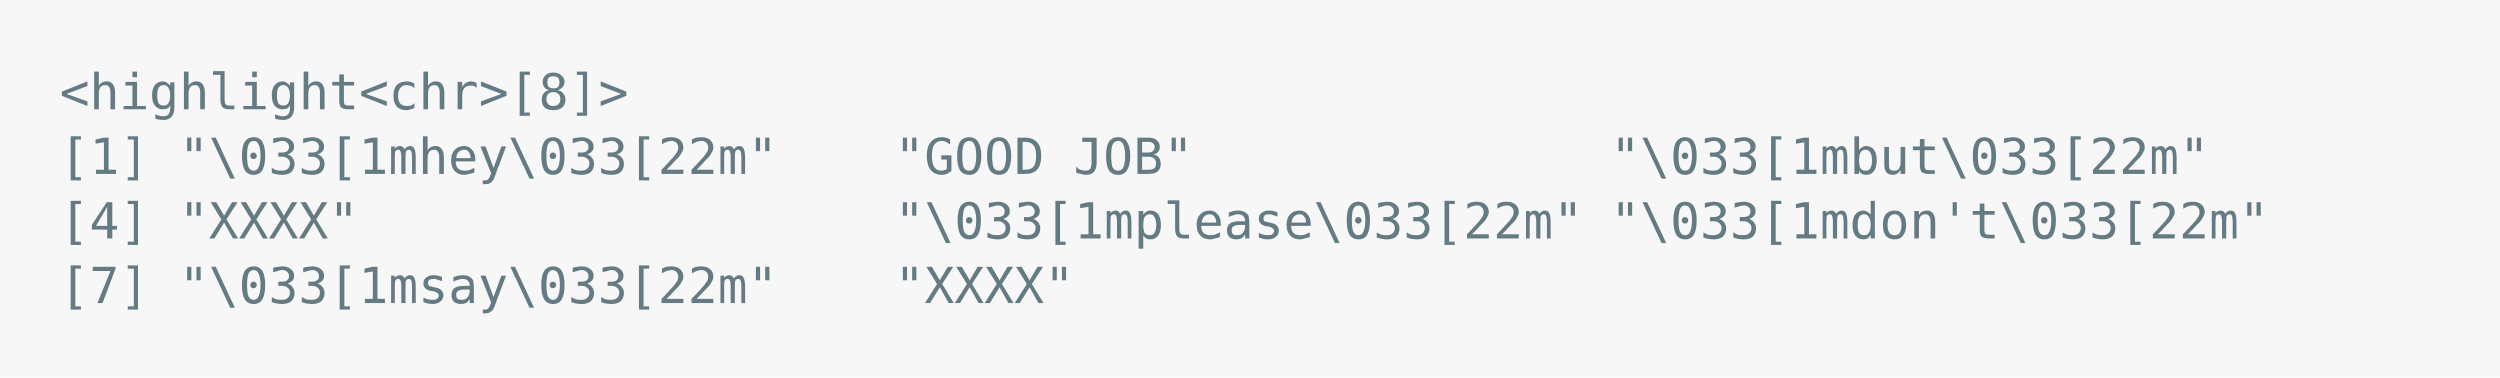
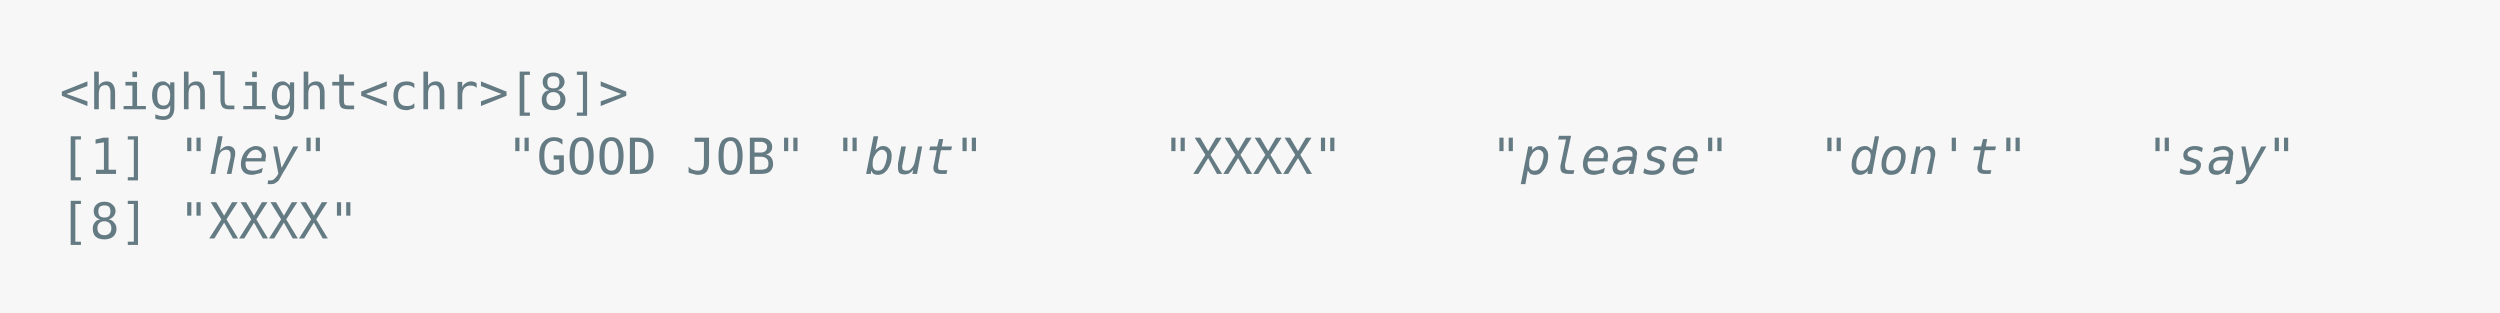
- <svg xmlns="http://www.w3.org/2000/svg" xmlns:xlink="http://www.w3.org/1999/xlink" width="840" height="126.84">
-   <rect width="840" height="126.84" rx="0" ry="0" class="a" />
-   <svg height="86.84" viewBox="0 0 80 8.684" width="800" x="20" y="20">
-     <style>.a{fill:rgb(247,247,247)}.b{font-family:'Fira Code',Monaco,Consolas,Menlo,'Bitstream Vera Sans Mono','Powerline Symbols',monospace}.c{fill:transparent}.d{fill:rgb(101,123,131);white-space:pre}</style>
+ <svg xmlns="http://www.w3.org/2000/svg" xmlns:xlink="http://www.w3.org/1999/xlink" width="840" height="105.13">
+   <rect width="840" height="105.13" rx="0" ry="0" class="a" />
+   <svg height="65.13" viewBox="0 0 80 6.513" width="800" x="20" y="20">
+     <style>.a{fill:rgb(247,247,247)}.b{font-family:'Fira Code',Monaco,Consolas,Menlo,'Bitstream Vera Sans Mono','Powerline Symbols',monospace}.c{fill:transparent}.d{fill:rgb(101,123,131);white-space:pre}.e{fill:rgb(101,123,131);font-style:italic;white-space:pre}</style>
    <g font-family="'Fira Code',Monaco,Consolas,Menlo,'Bitstream Vera Sans Mono','Powerline Symbols',monospace" font-size="1.67" class="b">
      <defs>
        <symbol id="a">
-           <rect height="4" width="80" x="0" y="0" class="c" />
+           <rect height="3" width="80" x="0" y="0" class="c" />
        </symbol>
      </defs>
-       <rect height="8.684" width="80" class="a" />
+       <rect height="6.513" width="80" class="a" />
      <svg x="0" y="0" width="80">
        <svg x="0">
          <use xlink:href="#a" />
          <text font-size="1.67" x="0" y="1.67" class="d">&lt;highlight&lt;chr&gt;[8]&gt;</text>
          <text font-size="1.67" x="0" y="3.841" class="d">[1]</text>
-           <text font-size="1.67" x="4.008" y="3.841" class="d">"\033[1mhey\033[22m"</text>
-           <text font-size="1.67" x="28.056" y="3.841" class="d">"GOOD</text>
-           <text font-size="1.67" x="34.068" y="3.841" class="d">JOB"</text>
-           <text font-size="1.67" x="52.104" y="3.841" class="d">"\033[1mbut\033[22m"</text>
-           <text font-size="1.67" x="0" y="6.012" class="d">[4]</text>
+           <text font-size="1.67" x="4.008" y="3.841" class="d">"</text>
+           <text font-size="1.67" x="5.01" y="3.841" class="e">hey</text>
+           <text font-size="1.67" x="8.016" y="3.841" class="d">"</text>
+           <text font-size="1.67" x="15.03" y="3.841" class="d">"GOOD</text>
+           <text font-size="1.67" x="21.042" y="3.841" class="d">JOB"</text>
+           <text font-size="1.67" x="26.052" y="3.841" class="d">"</text>
+           <text font-size="1.67" x="27.054" y="3.841" class="e">but</text>
+           <text font-size="1.67" x="30.06" y="3.841" class="d">"</text>
+           <text font-size="1.67" x="37.074" y="3.841" class="d">"XXXX"</text>
+           <text font-size="1.67" x="48.096" y="3.841" class="d">"</text>
+           <text font-size="1.67" x="49.098" y="3.841" class="e">please</text>
+           <text font-size="1.67" x="55.11" y="3.841" class="d">"</text>
+           <text font-size="1.67" x="59.118" y="3.841" class="d">"</text>
+           <text font-size="1.67" x="60.12" y="3.841" class="e">don't</text>
+           <text font-size="1.67" x="65.13" y="3.841" class="d">"</text>
+           <text font-size="1.67" x="70.14" y="3.841" class="d">"</text>
+           <text font-size="1.67" x="71.142" y="3.841" class="e">say</text>
+           <text font-size="1.67" x="74.148" y="3.841" class="d">"</text>
+           <text font-size="1.67" x="0" y="6.012" class="d">[8]</text>
          <text font-size="1.67" x="4.008" y="6.012" class="d">"XXXX"</text>
-           <text font-size="1.67" x="28.056" y="6.012" class="d">"\033[1mplease\033[22m"</text>
-           <text font-size="1.67" x="52.104" y="6.012" class="d">"\033[1mdon't\033[22m"</text>
-           <text font-size="1.67" x="0" y="8.183" class="d">[7]</text>
-           <text font-size="1.67" x="4.008" y="8.183" class="d">"\033[1msay\033[22m"</text>
-           <text font-size="1.67" x="28.056" y="8.183" class="d">"XXXX"</text>
        </svg>
      </svg>
    </g>
  </svg>
</svg>
